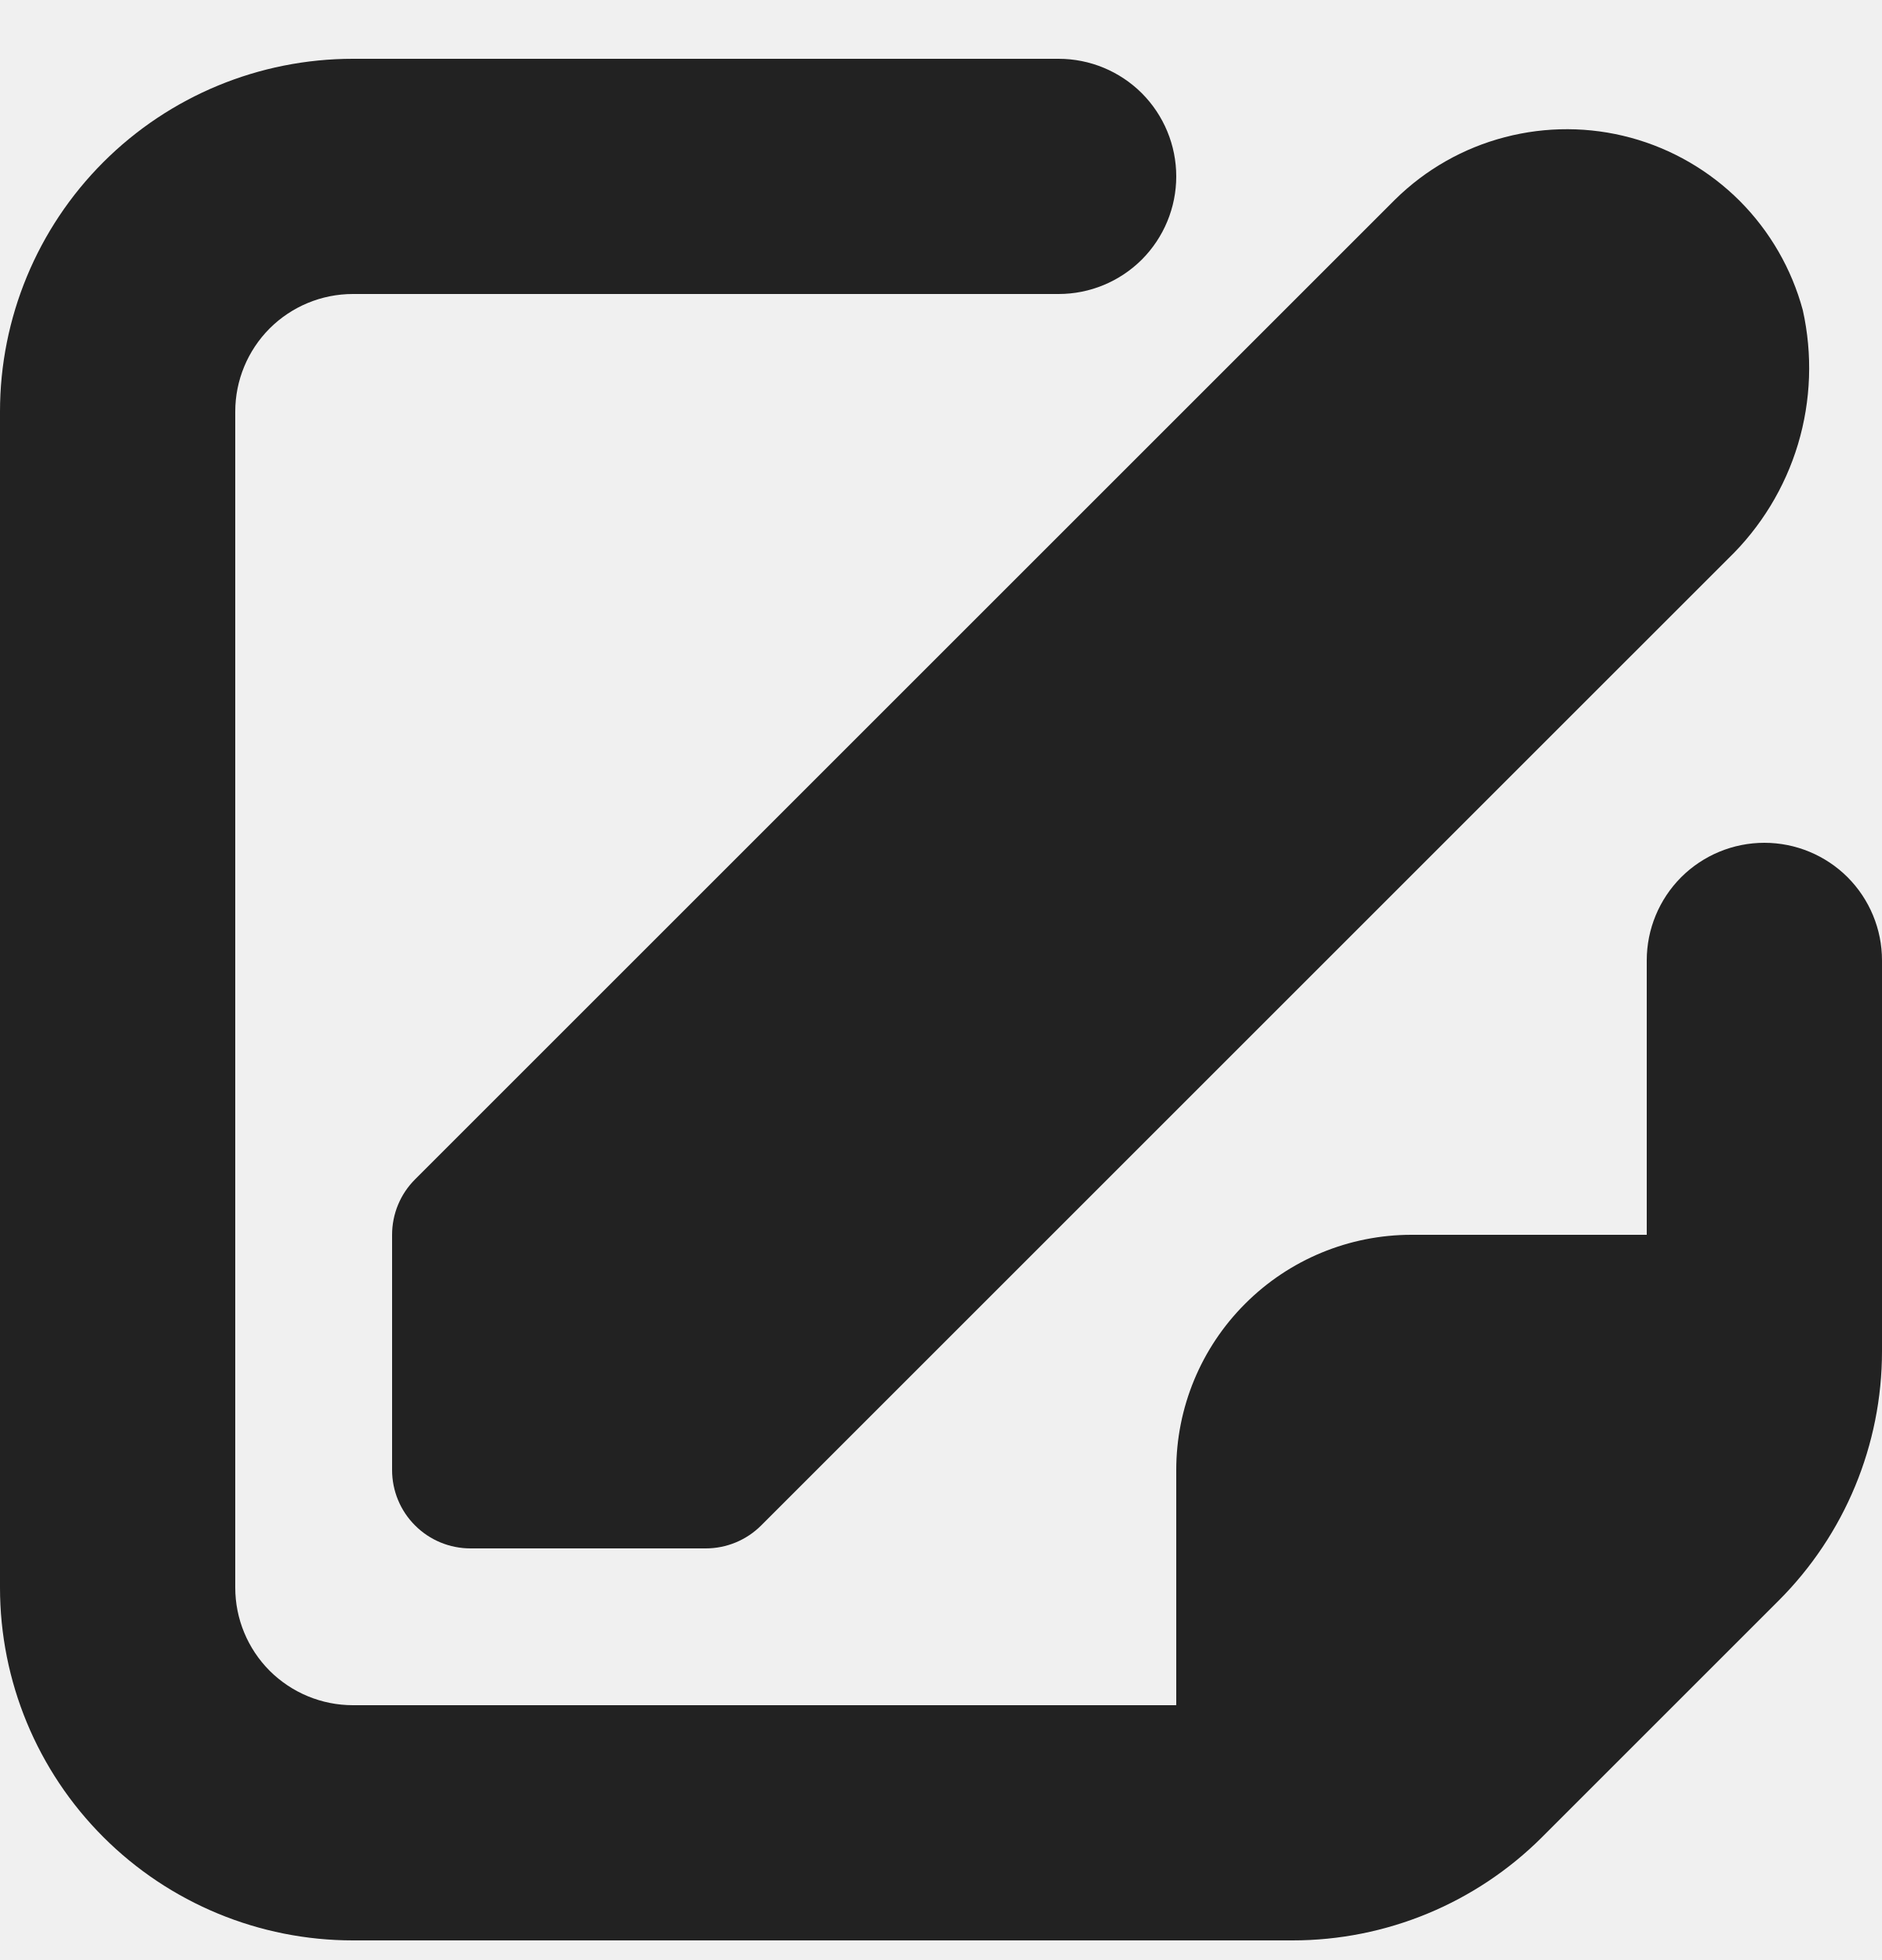
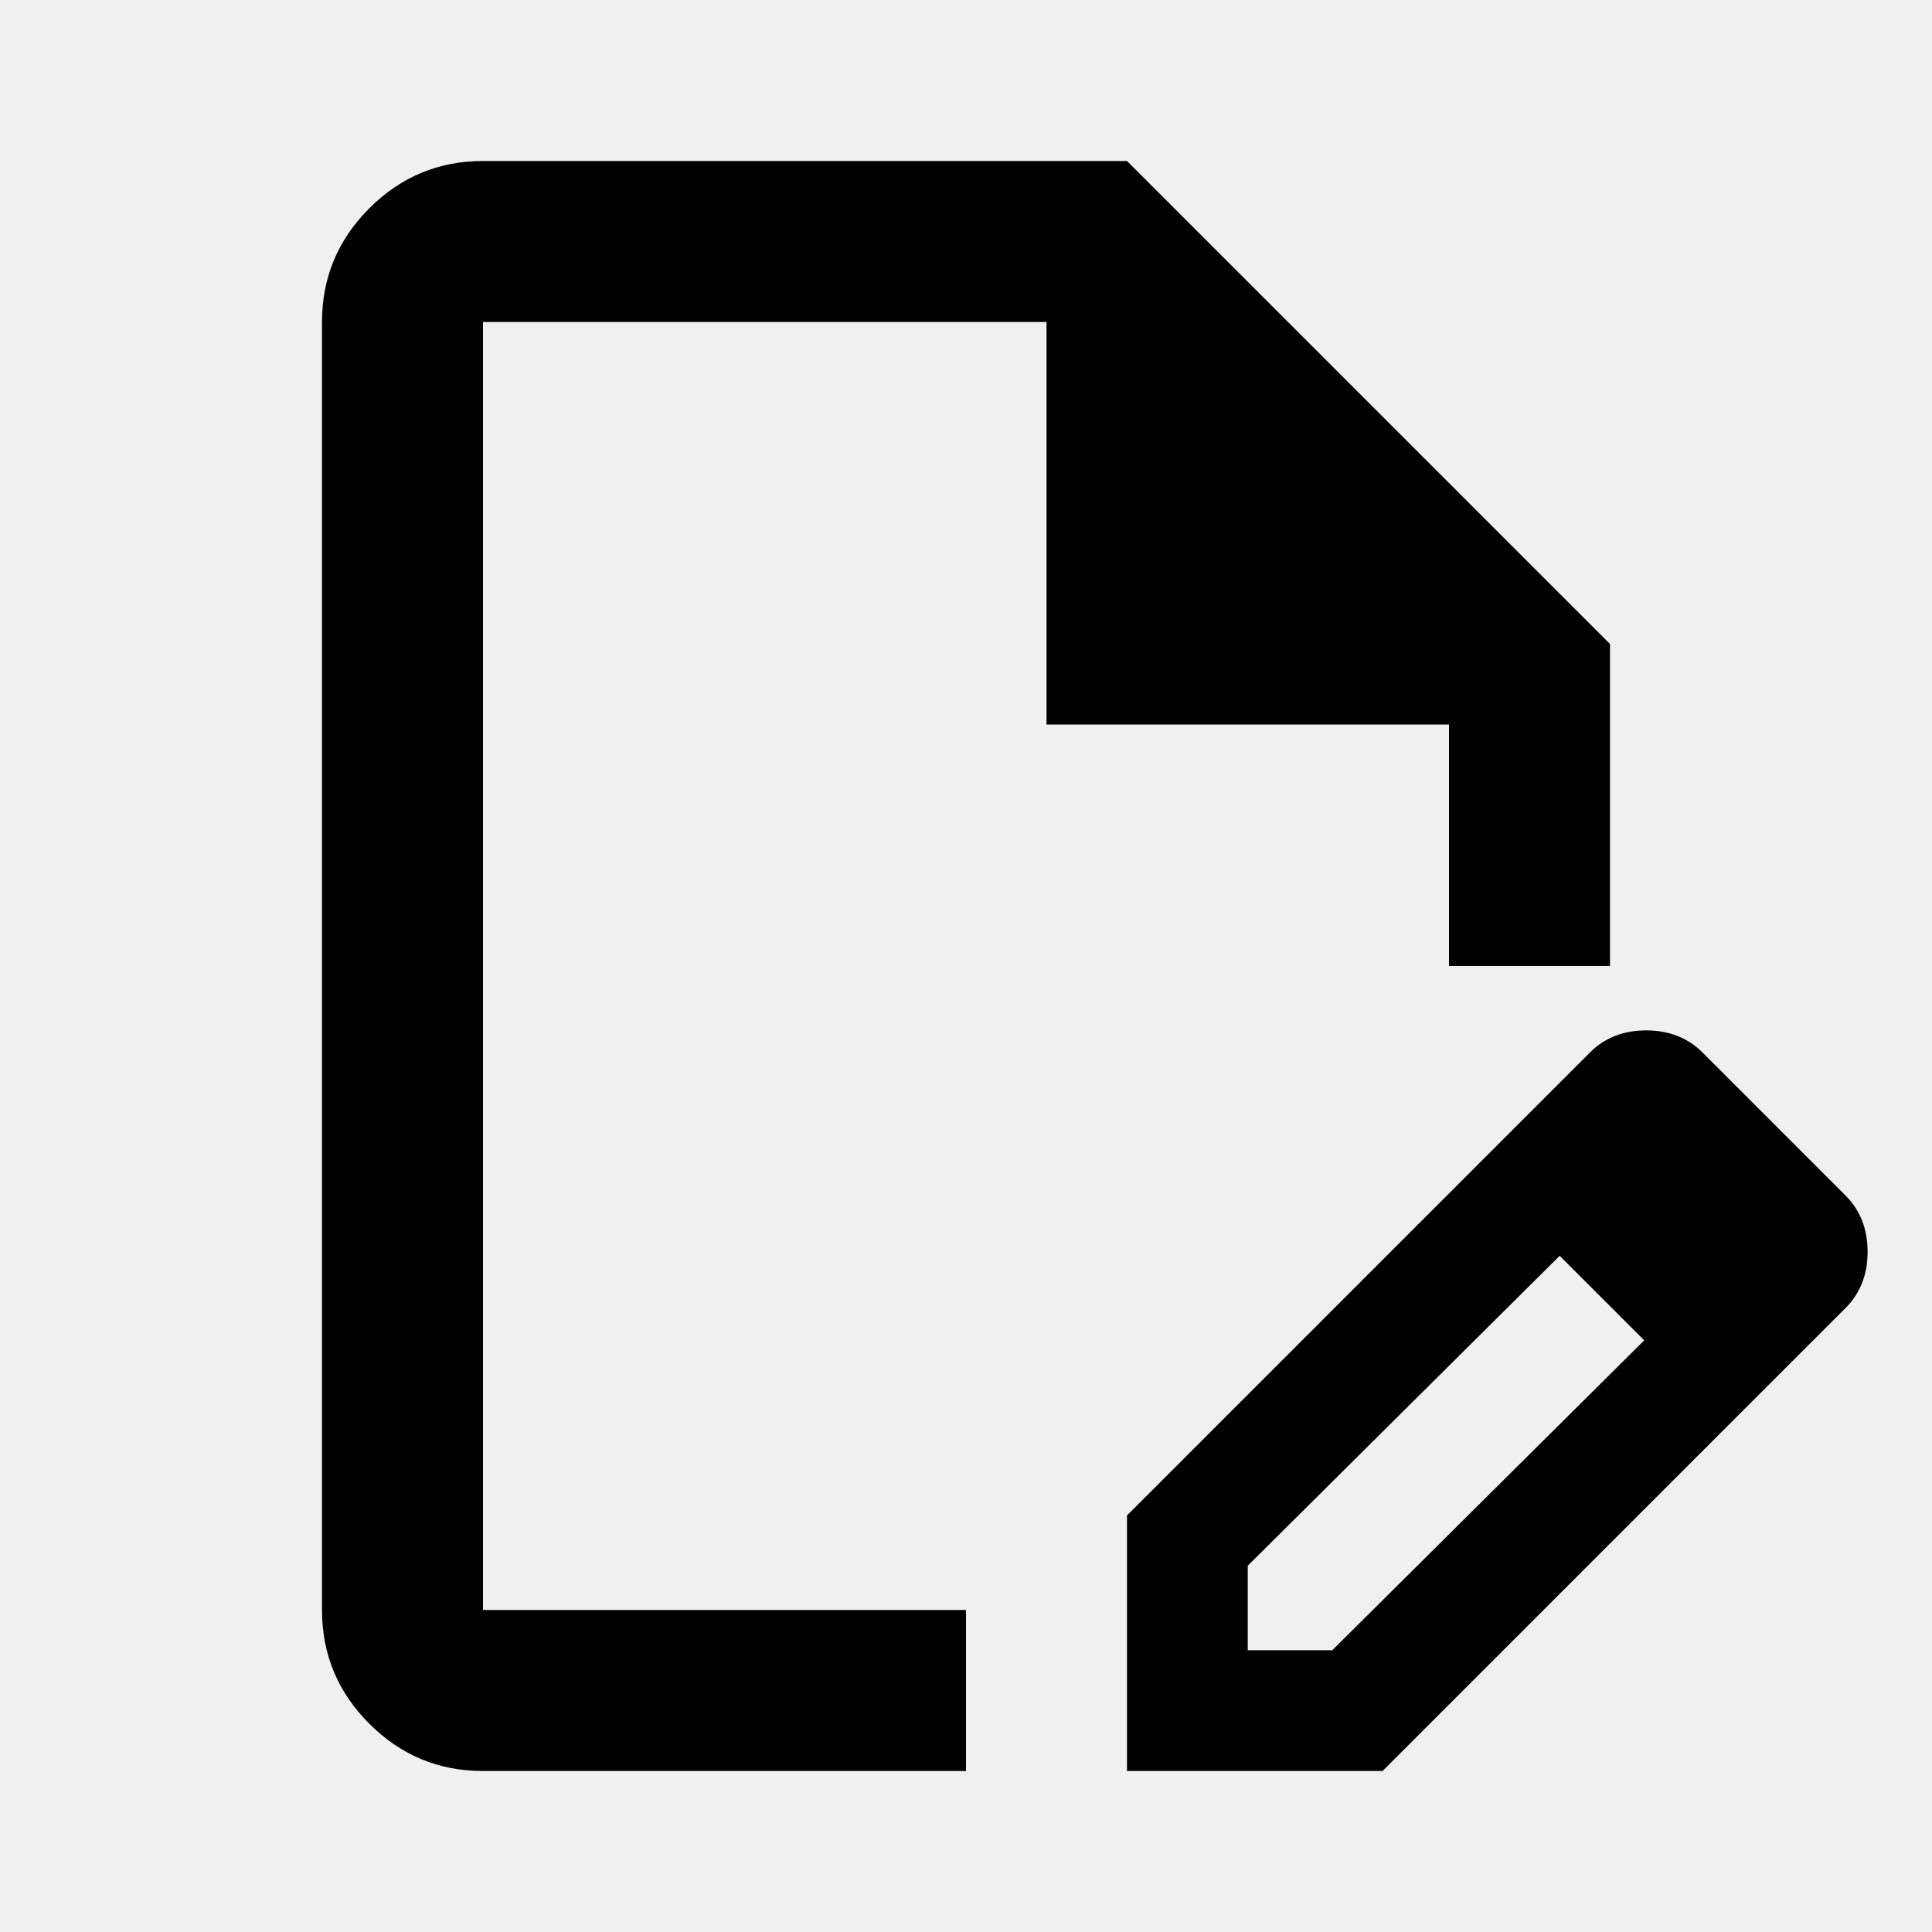
- <svg xmlns="http://www.w3.org/2000/svg" width="24" height="25" viewBox="0 0 24 25" fill="current">
-   <g clip-path="url(#clip0_8_175)">
-     <path d="M21 12.25V15.75H18C17.204 15.75 16.441 16.066 15.879 16.629C15.316 17.191 15 17.954 15 18.75V21.75H4.5C4.102 21.75 3.721 21.592 3.439 21.311C3.158 21.029 3 20.648 3 20.25V5.25C3 4.852 3.158 4.471 3.439 4.189C3.721 3.908 4.102 3.75 4.5 3.75H13.5C13.898 3.75 14.279 3.592 14.561 3.311C14.842 3.029 15 2.648 15 2.25C15 1.852 14.842 1.471 14.561 1.189C14.279 0.908 13.898 0.75 13.5 0.75L4.5 0.75C3.307 0.75 2.162 1.224 1.318 2.068C0.474 2.912 0 4.057 0 5.25L0 20.25C0 21.444 0.474 22.588 1.318 23.432C2.162 24.276 3.307 24.75 4.5 24.75H16.484C17.677 24.75 18.821 24.276 19.665 23.433L22.682 20.416C23.526 19.572 24 18.428 24 17.235V12.25C24 11.852 23.842 11.471 23.561 11.189C23.279 10.908 22.898 10.75 22.5 10.75C22.102 10.75 21.721 10.908 21.439 11.189C21.158 11.471 21 11.852 21 12.25Z" fill="#222222" />
-     <path d="M17.793 2.543L5.293 15.043C5.105 15.23 5 15.485 5 15.75V18.75C5 19.015 5.105 19.27 5.293 19.457C5.48 19.645 5.735 19.75 6 19.75H9C9.265 19.75 9.519 19.645 9.707 19.457L22.038 7.126C22.455 6.724 22.762 6.221 22.929 5.665C23.095 5.11 23.116 4.522 22.99 3.956C22.848 3.43 22.571 2.95 22.187 2.564C21.802 2.179 21.323 1.9 20.797 1.757C20.271 1.614 19.717 1.612 19.19 1.75C18.663 1.887 18.181 2.161 17.793 2.543Z" fill="#222222" />
-   </g>
-   <defs>
-     <clipPath id="clip0_8_175">
-       <rect width="24" height="24" fill="white" transform="translate(0 0.75)" />
-     </clipPath>
-   </defs>
+ <svg xmlns="http://www.w3.org/2000/svg" height="24" width="24">
+   <path d="M6 22q-.825 0-1.412-.587Q4 20.825 4 20V4q0-.825.588-1.413Q5.175 2 6 2h8l6 6v4h-2V9h-5V4H6v16h6v2Zm0-2V4v16Zm12.3-5.475 1.075 1.075-3.875 3.85v1.05h1.05l3.875-3.85 1.05 1.05-4.3 4.3H14v-3.175Zm3.175 3.175L18.3 14.525l1.45-1.45q.275-.275.7-.275.425 0 .7.275l1.775 1.775q.275.275.275.7 0 .425-.275.7Z" />
</svg>
